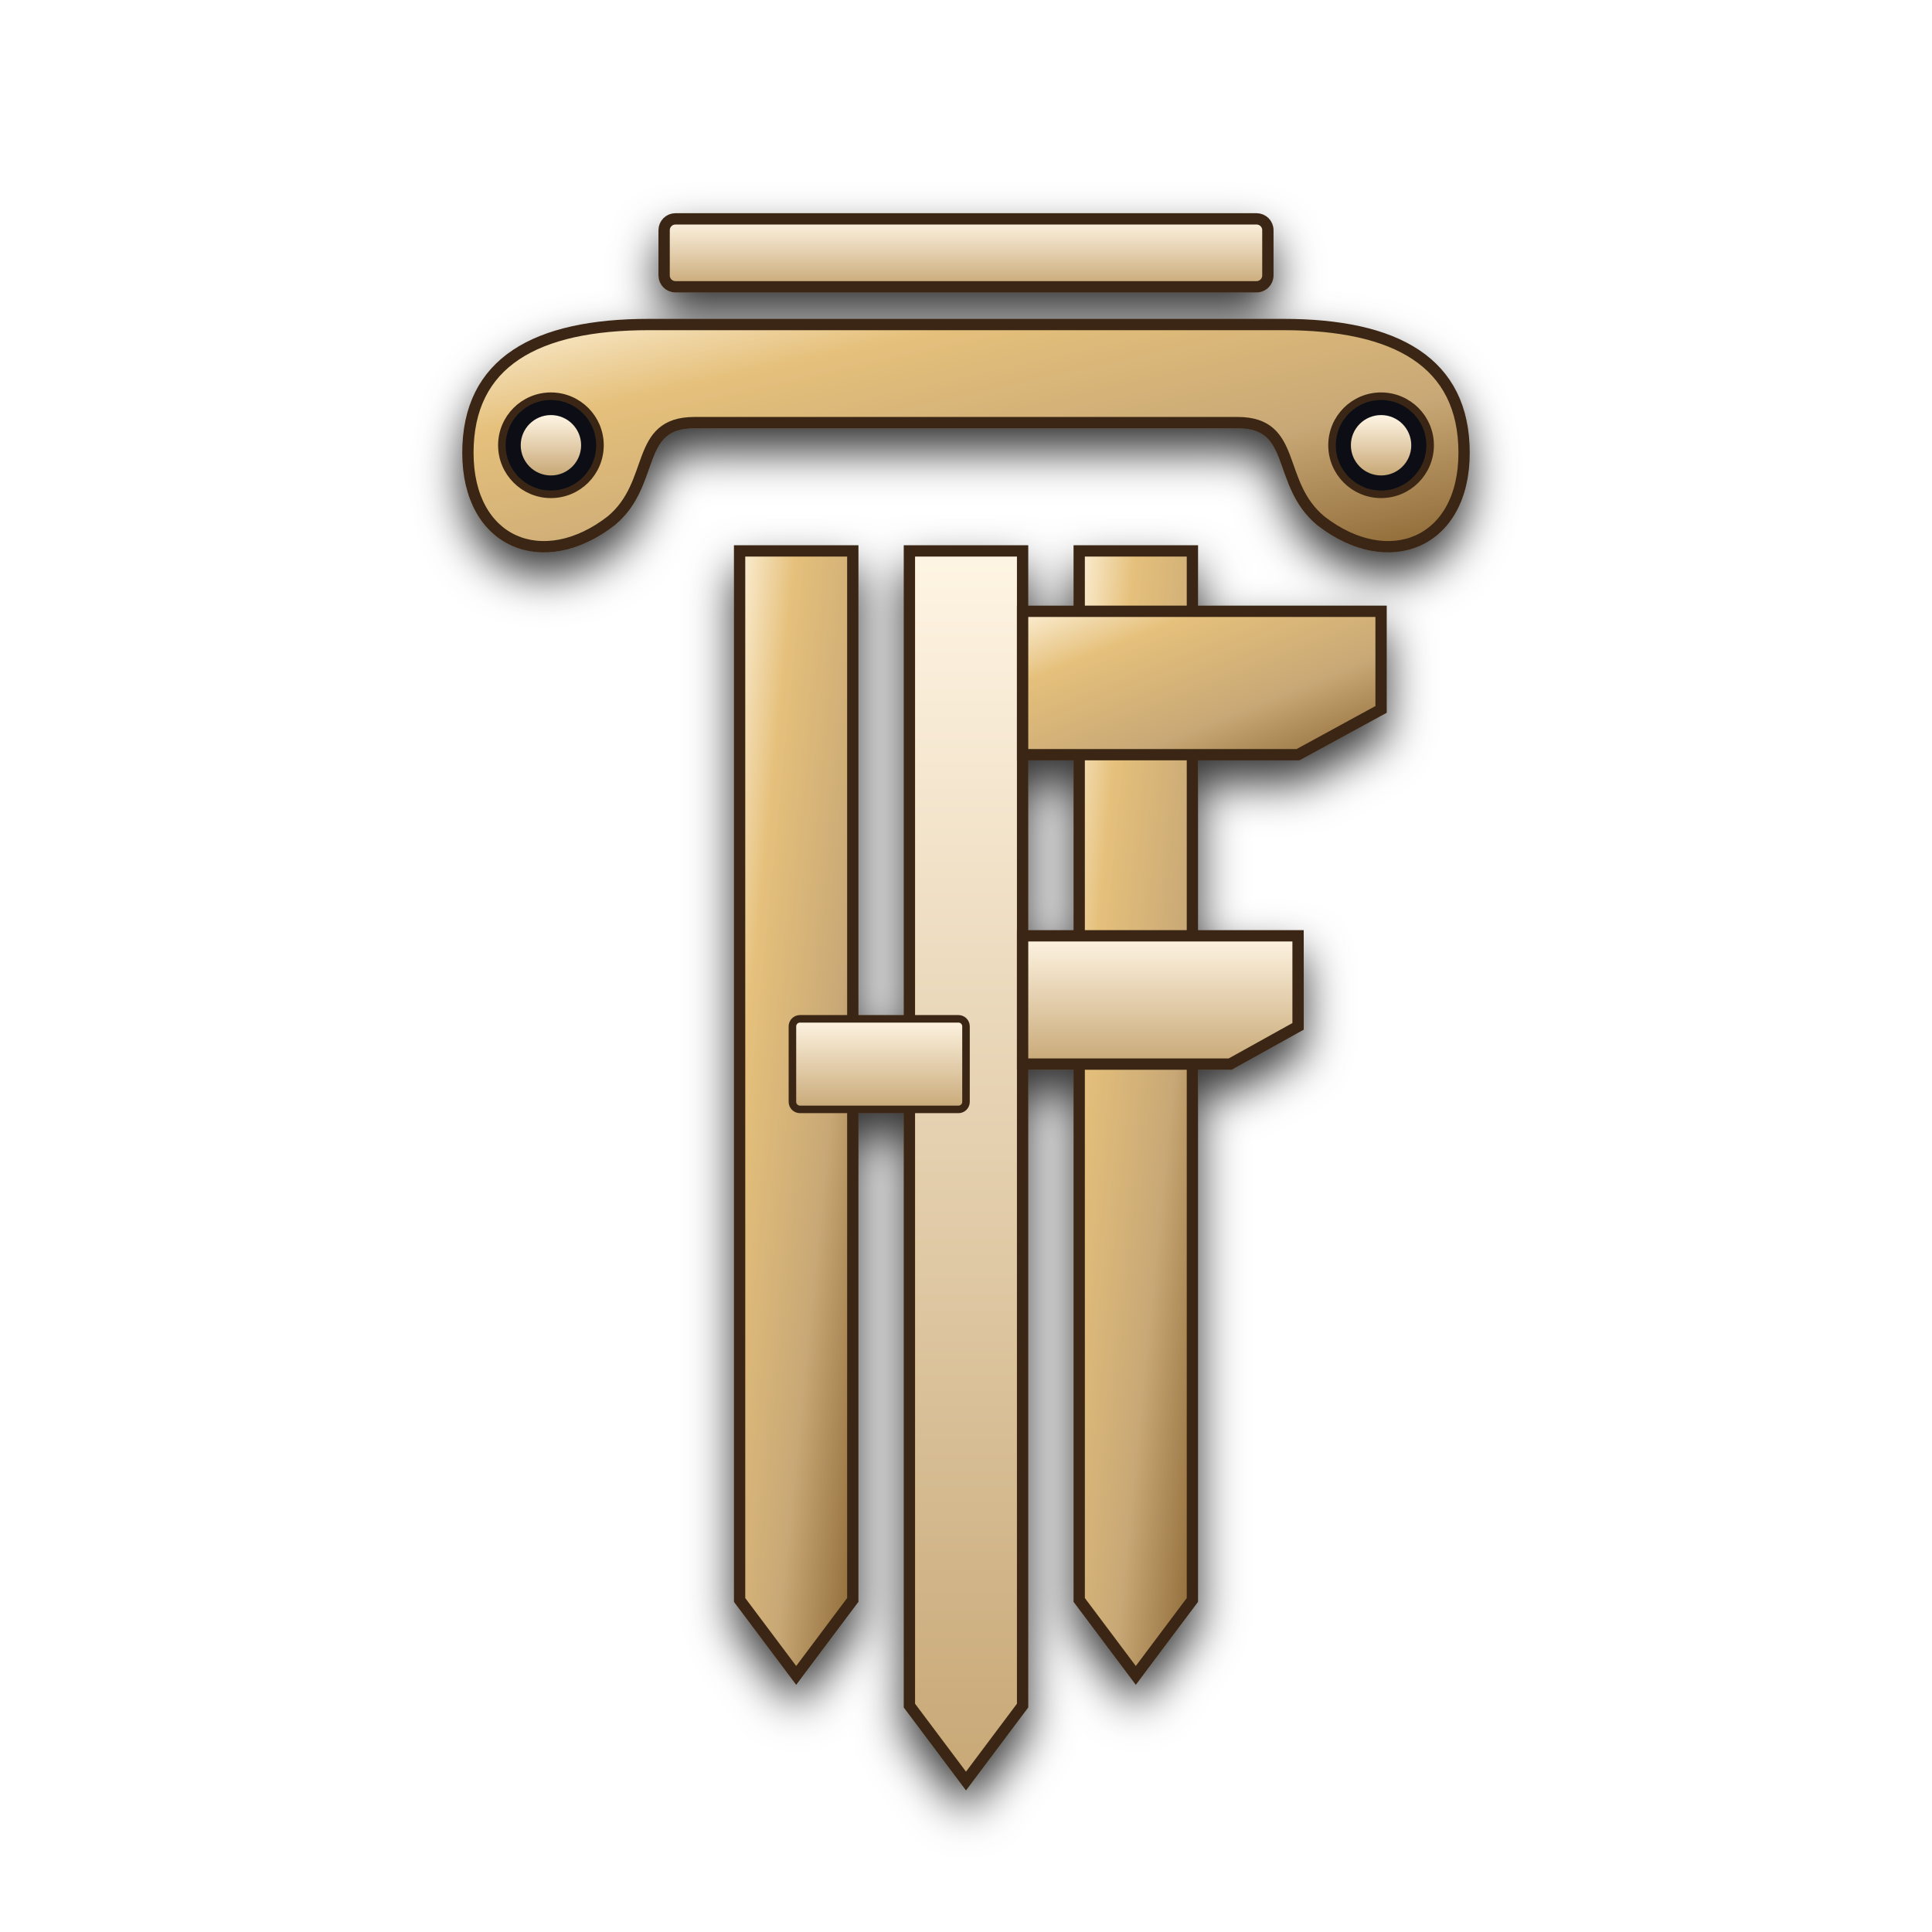
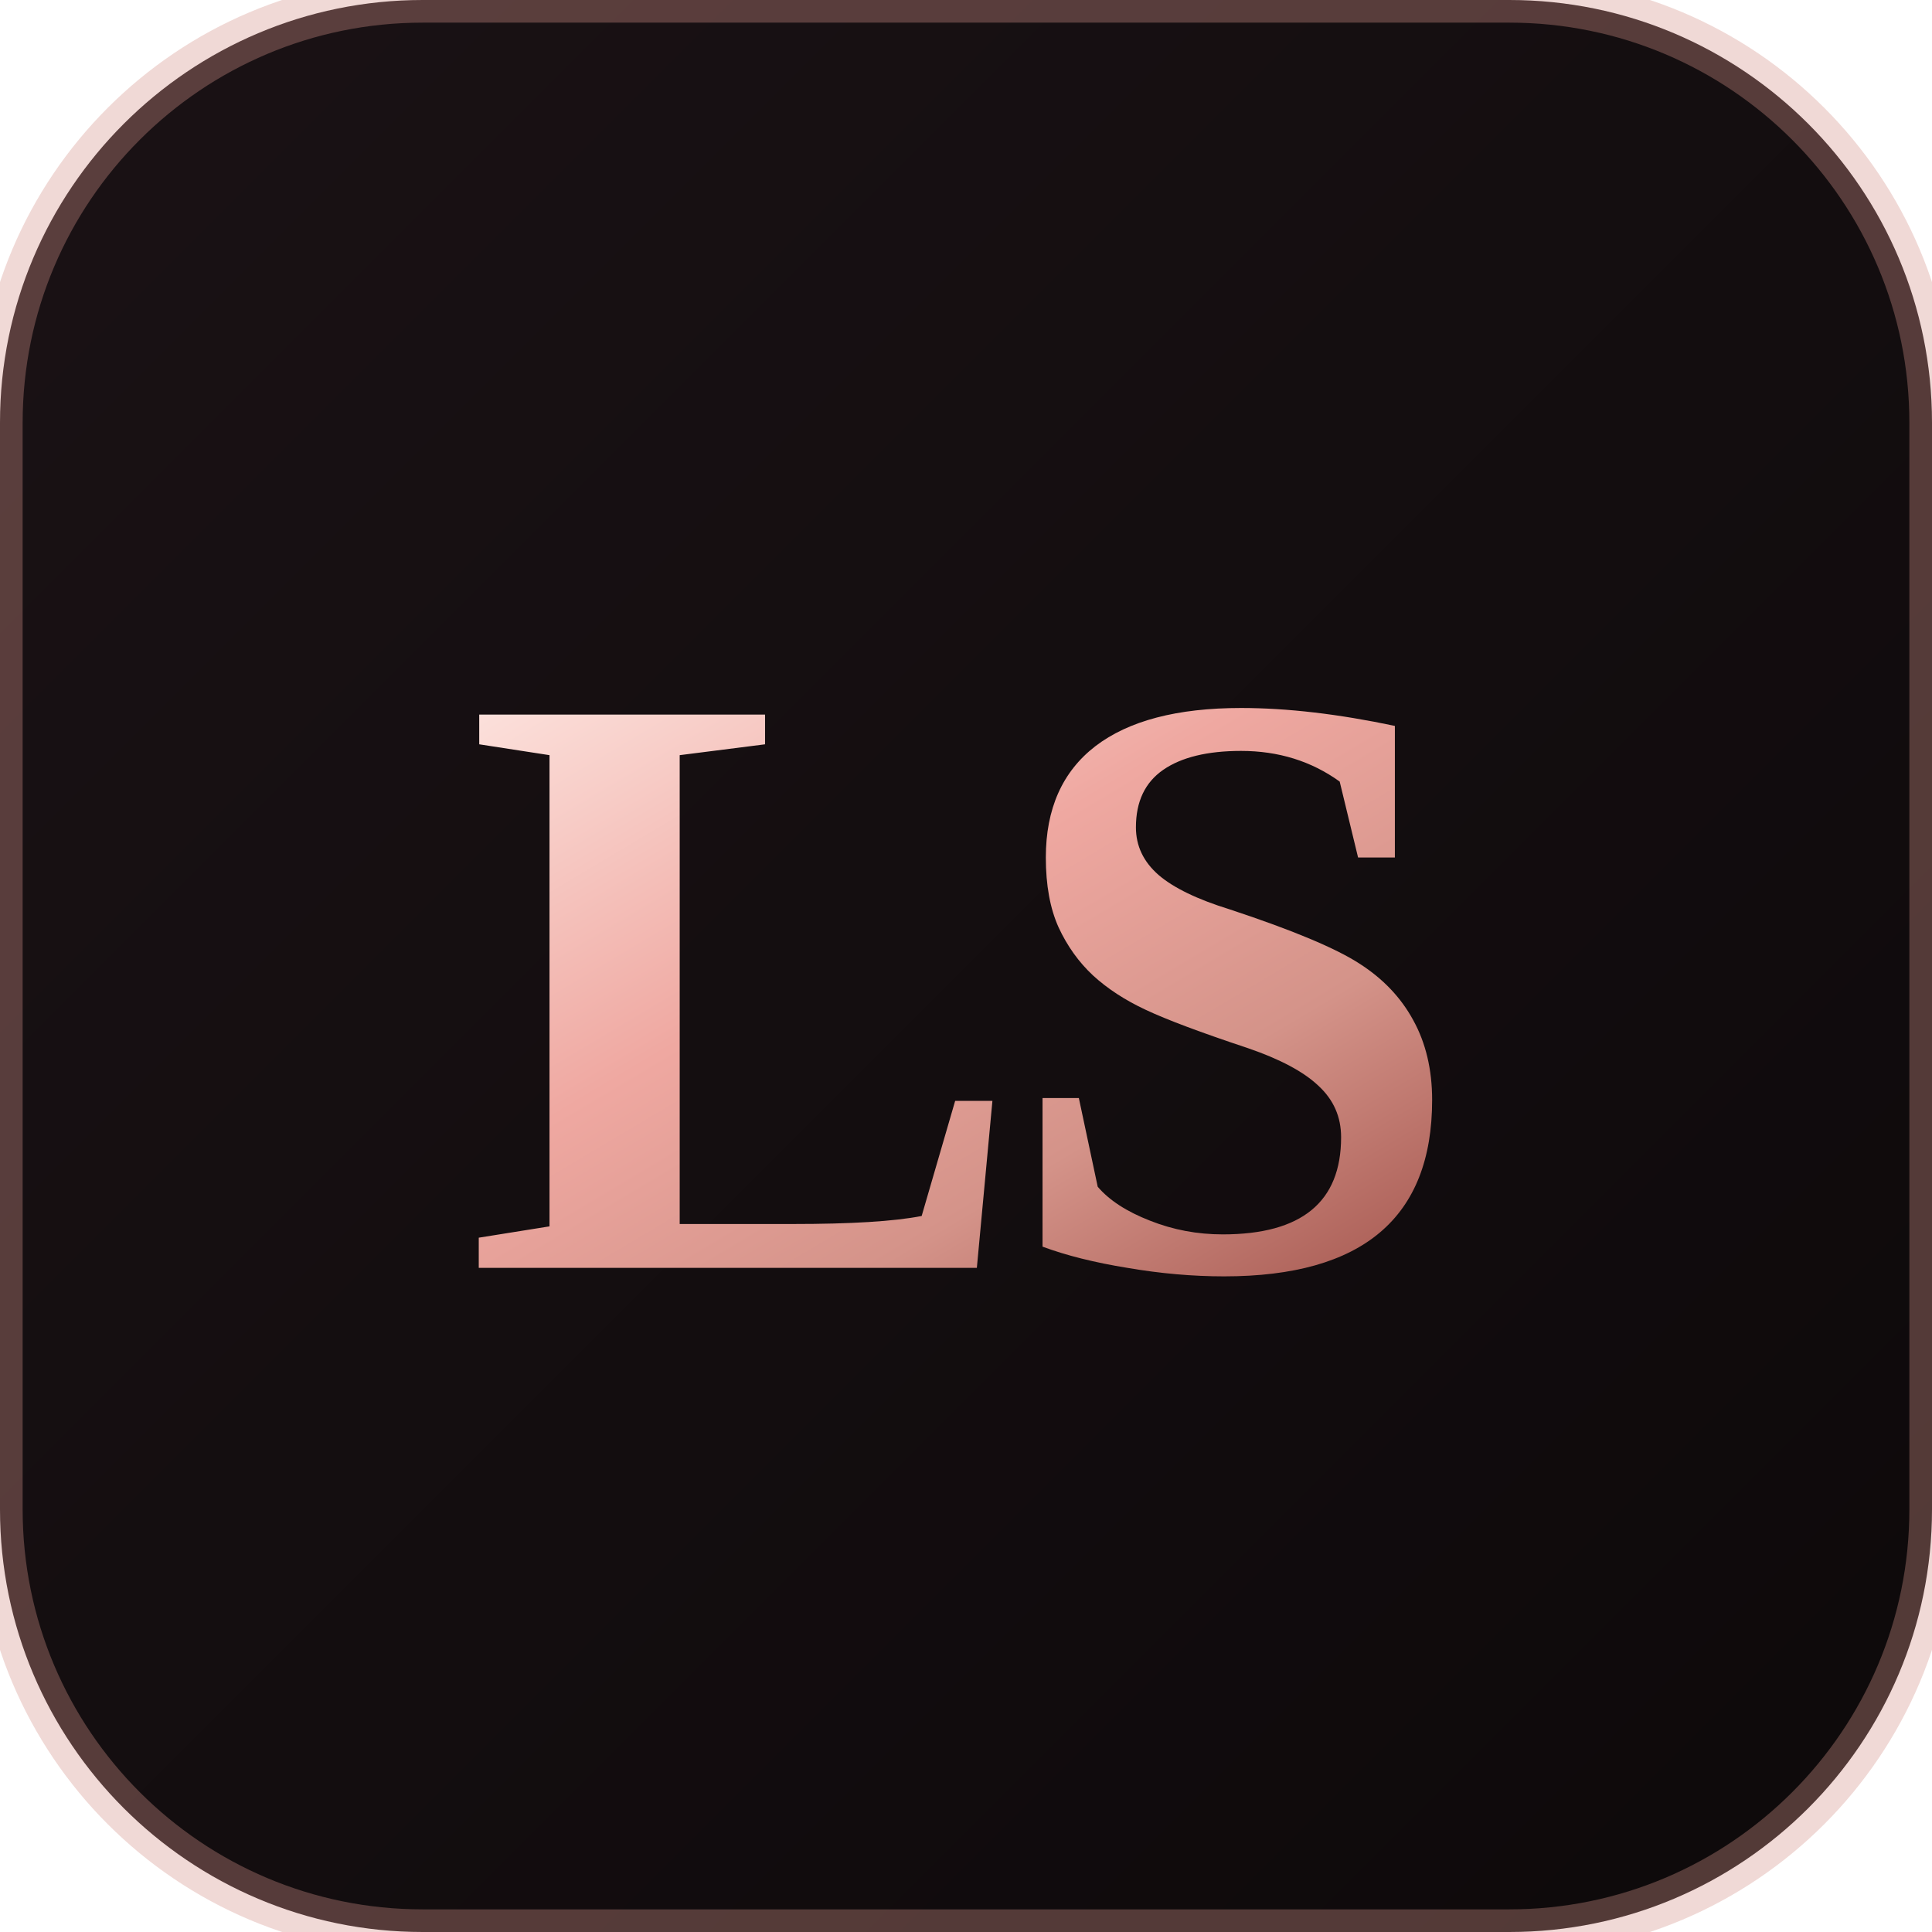
- <svg xmlns="http://www.w3.org/2000/svg" viewBox="0 0 512 512" width="512" height="512">
+ <svg xmlns="http://www.w3.org/2000/svg" viewBox="0 0 64 64">
  <defs>
-     <linearGradient id="gold" x1="0%" y1="0%" x2="100%" y2="100%">
-       <stop offset="0%" stop-color="#FCEFD5" />
-       <stop offset="25%" stop-color="#E5C07B" />
-       <stop offset="65%" stop-color="#C8A876" />
-       <stop offset="100%" stop-color="#8C6734" />
+     <linearGradient id="roseGold" x1="0%" y1="0%" x2="100%" y2="100%">
+       <stop offset="0%" stop-color="#FCE1DC" />
+       <stop offset="40%" stop-color="#EFA8A1" />
+       <stop offset="70%" stop-color="#D49389" />
+       <stop offset="100%" stop-color="#A65850" />
    </linearGradient>
-     <linearGradient id="goldLight" x1="0%" y1="0%" x2="0%" y2="100%">
-       <stop offset="0%" stop-color="#FFF5E4" />
-       <stop offset="100%" stop-color="#C8A876" />
+     <linearGradient id="bgGrad" x1="0%" y1="0%" x2="100%" y2="100%">
+       <stop offset="0%" stop-color="#1A1215" />
+       <stop offset="100%" stop-color="#0D090A" />
    </linearGradient>
-     <filter id="shadow" x="-20%" y="-20%" width="140%" height="140%">
-       <feDropShadow dx="0" dy="6" stdDeviation="6" flood-color="#000000" flood-opacity="0.8" />
-     </filter>
  </defs>
-   <g filter="url(#shadow)">
-     <rect x="176" y="58" width="160" height="18" rx="3" fill="url(#goldLight)" stroke="#3A2814" stroke-width="3" />
-     <path d="M 124 120 C 124 96 142 86 172 86 L 340 86 C 370 86 388 96 388 120 C 388 144 368 152 350 138 C 338 128 344 112 328 112 L 184 112 C 168 112 174 128 162 138 C 144 152 124 144 124 120 Z" fill="url(#gold)" stroke="#3A2814" stroke-width="3" />
-     <circle cx="146" cy="118" r="13" fill="#0c1017" stroke="#3A2814" stroke-width="2" />
-     <circle cx="146" cy="118" r="8" fill="url(#goldLight)" />
-     <circle cx="366" cy="118" r="13" fill="#0c1017" stroke="#3A2814" stroke-width="2" />
-     <circle cx="366" cy="118" r="8" fill="url(#goldLight)" />
-     <polygon points="196,146 226,146 226,424 211,444 196,424" fill="url(#gold)" stroke="#3A2814" stroke-width="3" />
-     <polygon points="241,146 271,146 271,452 256,472 241,452" fill="url(#goldLight)" stroke="#3A2814" stroke-width="3" />
-     <polygon points="286,146 316,146 316,424 301,444 286,424" fill="url(#gold)" stroke="#3A2814" stroke-width="3" />
-     <rect x="210" y="270" width="46" height="24" rx="2" fill="url(#goldLight)" stroke="#3A2814" stroke-width="2" />
-     <polygon points="271,162 366,162 366,188 344,200 271,200" fill="url(#gold)" stroke="#3A2814" stroke-width="3" />
-     <polygon points="271,248 344,248 344,272 326,282 271,282" fill="url(#goldLight)" stroke="#3A2814" stroke-width="3" />
-   </g>
+   <rect width="64" height="64" rx="14" fill="url(#bgGrad)" stroke="#D49389" stroke-opacity="0.35" stroke-width="1.5" />
+   <text x="32" y="42" font-family="'Playfair Display', 'Cormorant Garamond', 'Times New Roman', serif" font-size="28" font-weight="700" fill="url(#roseGold)" text-anchor="middle" letter-spacing="-1">LS</text>
</svg>
